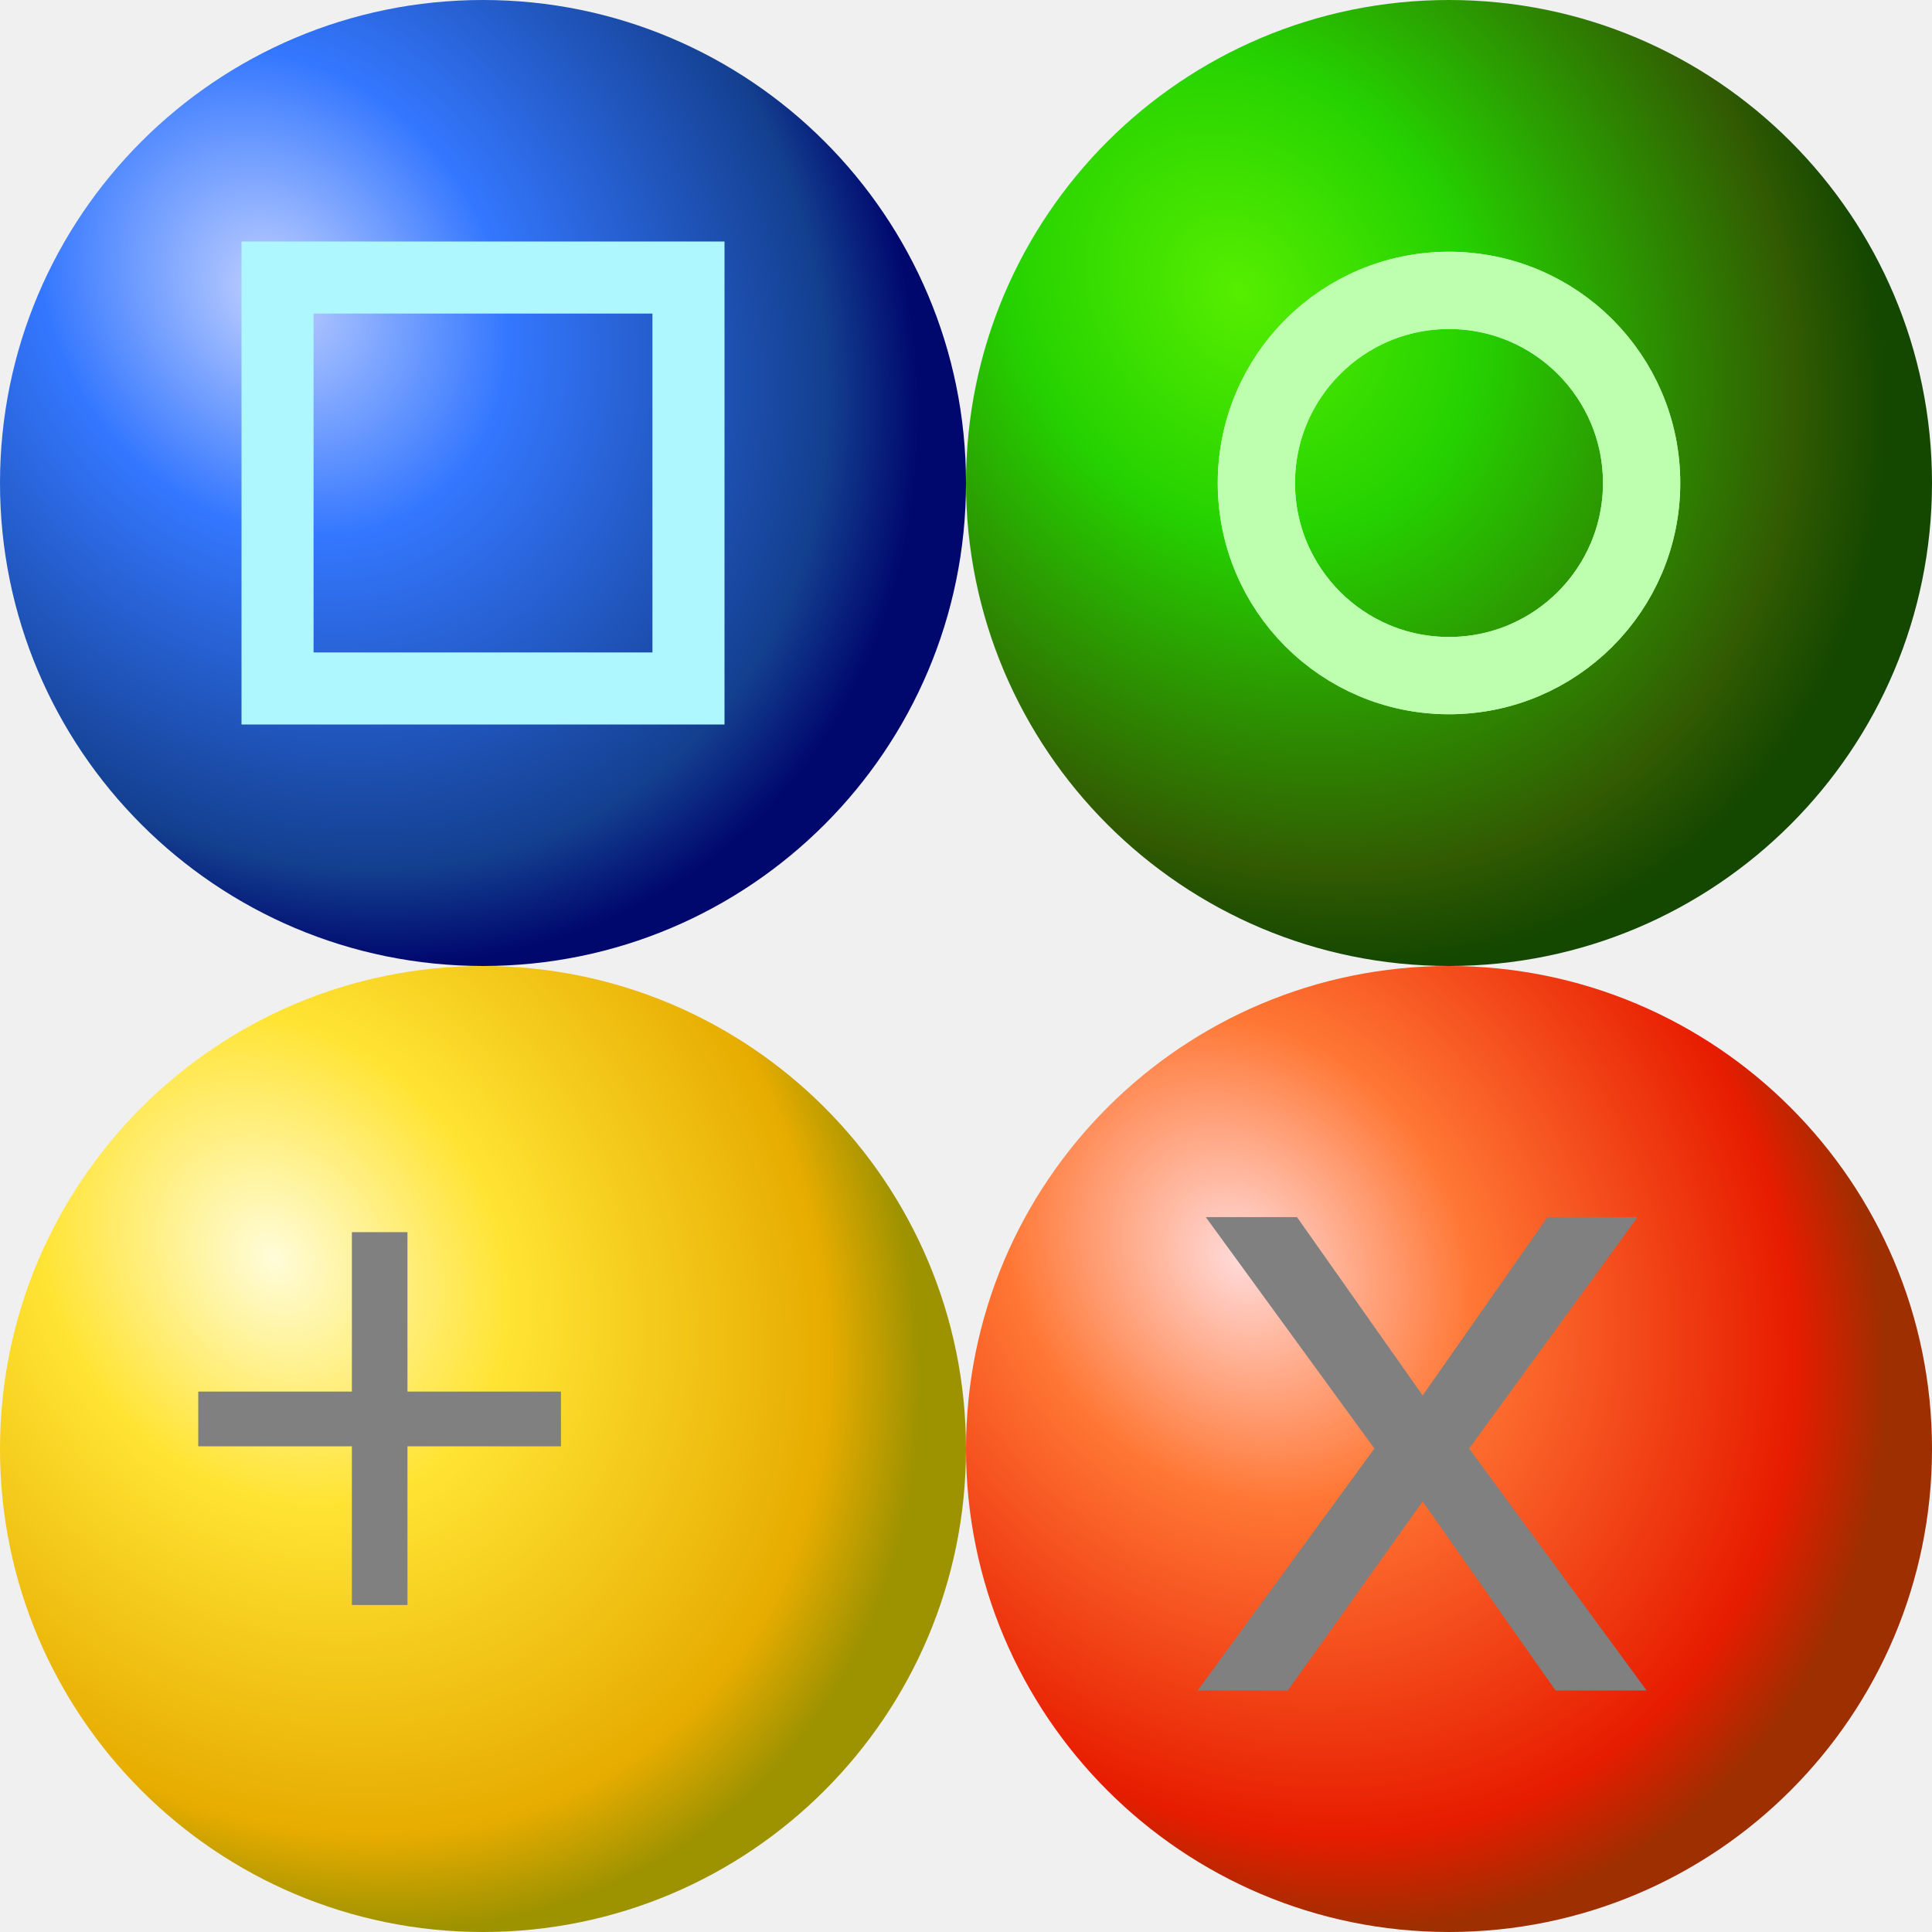
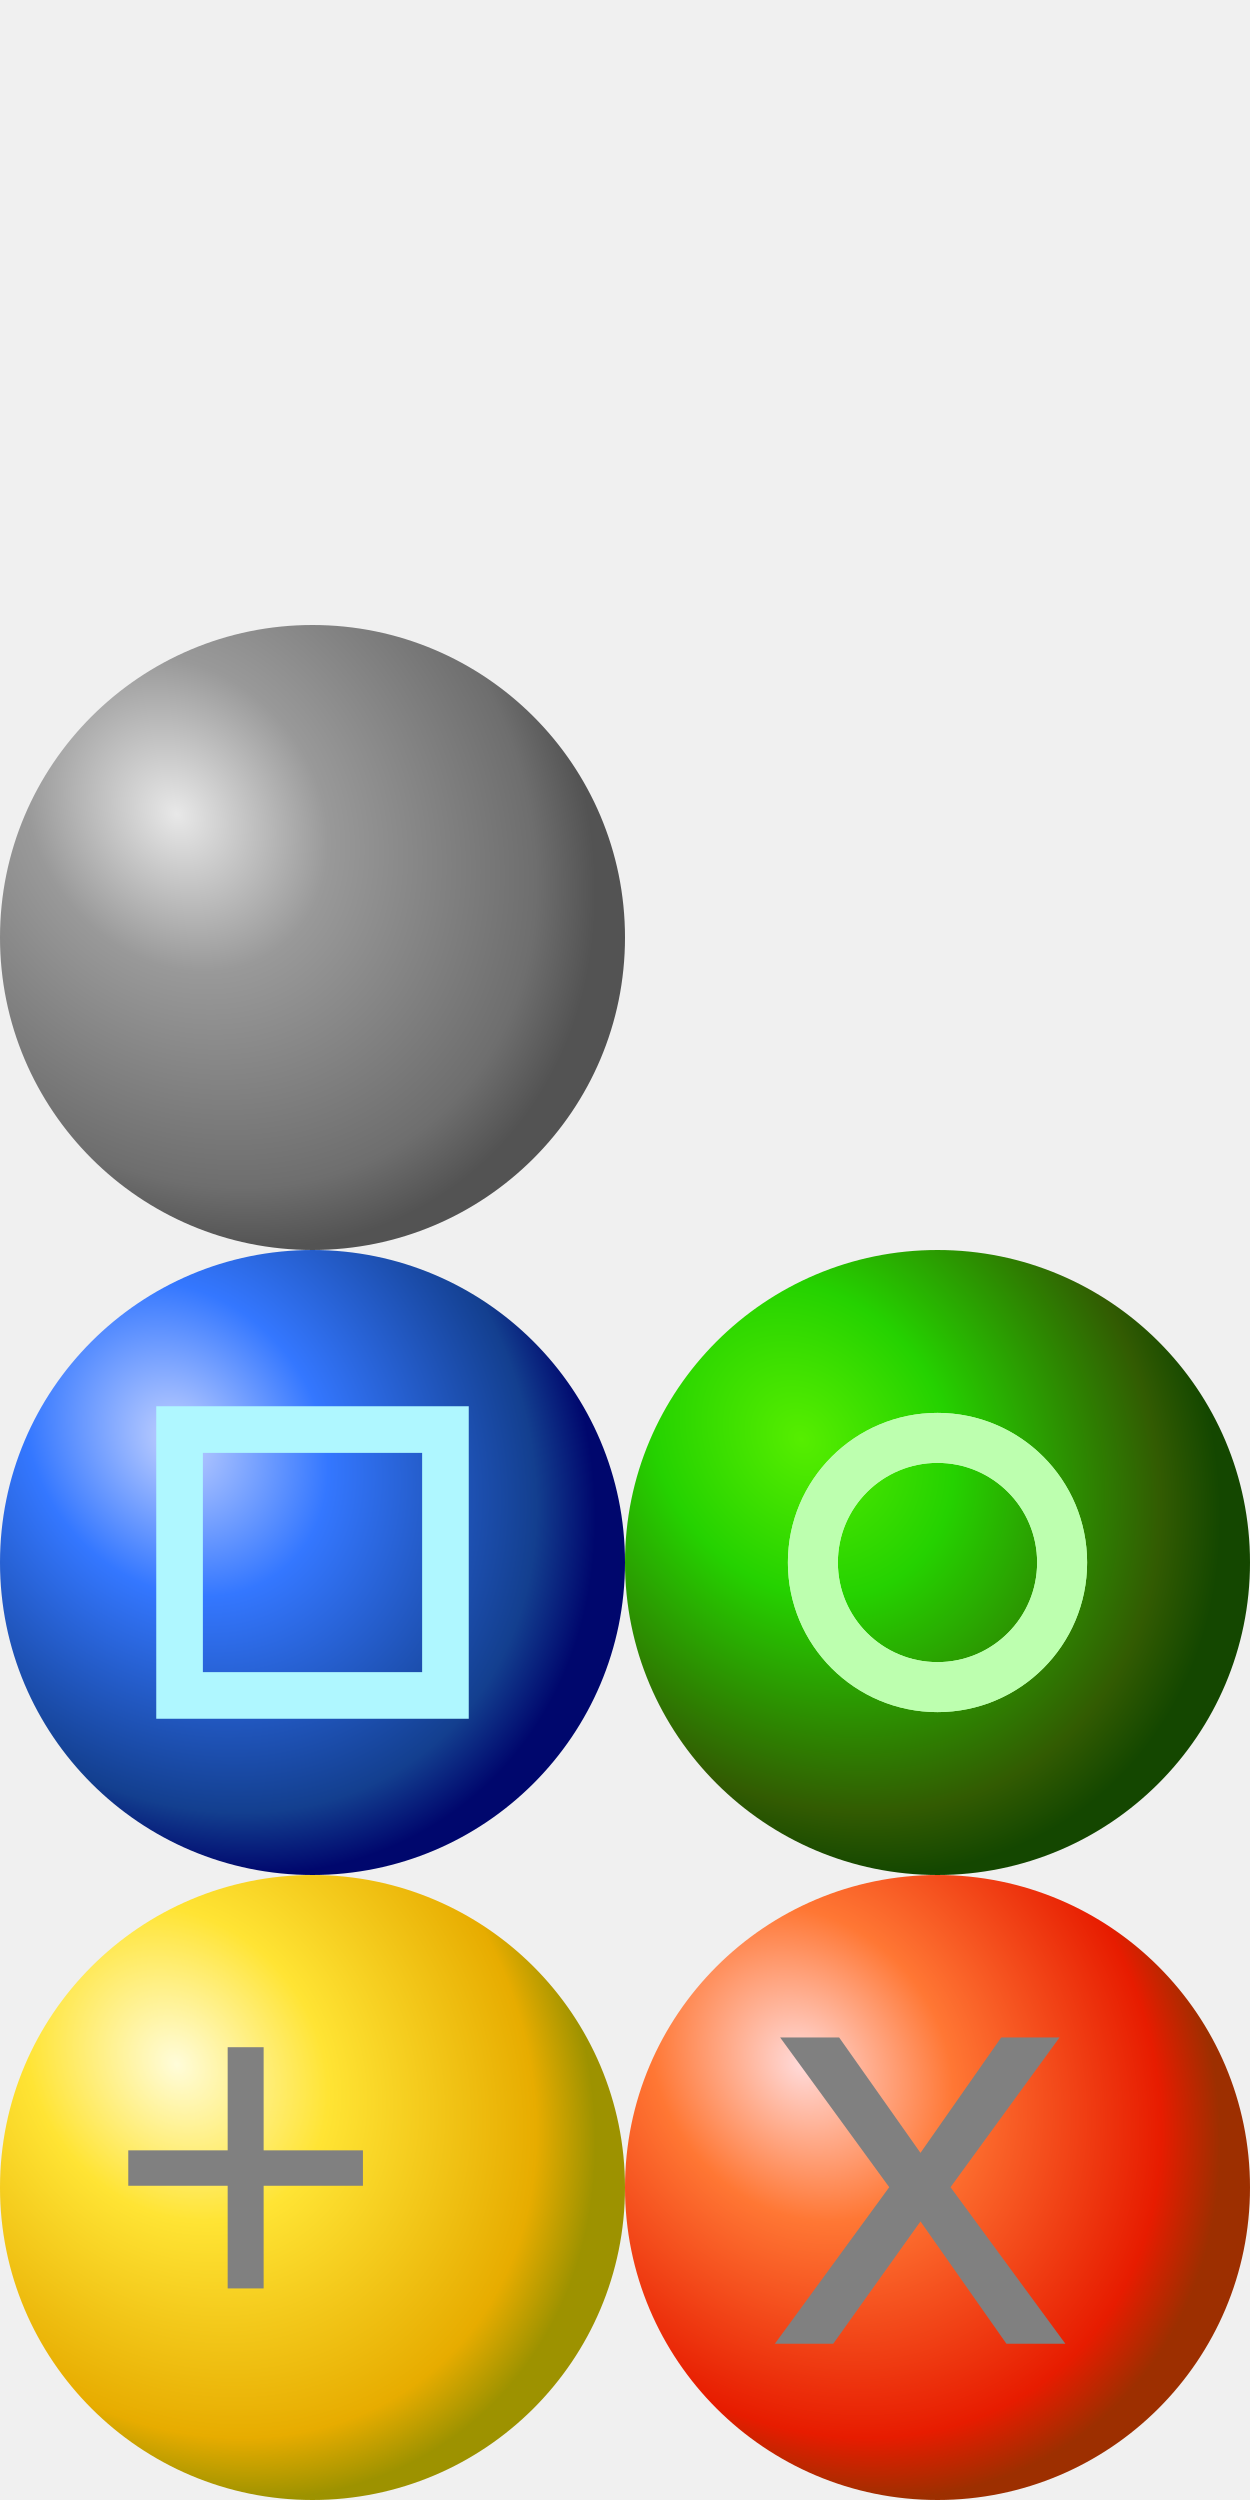
- <svg xmlns="http://www.w3.org/2000/svg" xmlns:xlink="http://www.w3.org/1999/xlink" width="200" height="200" viewBox="0 0 200 200" id="svg2" version="1.1">
+ <svg xmlns="http://www.w3.org/2000/svg" xmlns:xlink="http://www.w3.org/1999/xlink" width="200" height="400" viewBox="0 0 200 400" id="svg2" version="1.1">
  <defs id="defs4">
+     <marker orient="auto" refY="0" refX="0" id="Arrow1Send" style="overflow:visible">
+       <path id="path4311" d="M 0,0 5,-5 -12.5,0 5,5 0,0 Z" style="fill:#ffffff;fill-opacity:1;fill-rule:evenodd;stroke:#2b2b2b;stroke-width:1pt;stroke-opacity:1" transform="matrix(-0.2,0,0,-0.2,-1.2,0)" />
+     </marker>
+     <marker orient="auto" refY="0" refX="0" id="DiamondSend" style="overflow:visible">
+       <path id="path4399" d="M 0,-7.071 -7.071,0 0,7.071 7.071,0 0,-7.071 Z" style="fill:#000000;fill-opacity:1;fill-rule:evenodd;stroke:#000000;stroke-width:1pt;stroke-opacity:1" transform="matrix(0.2,0,0,0.2,-1.2,0)" />
+     </marker>
+     <marker orient="auto" refY="0" refX="0" id="Arrow2Mend" style="overflow:visible">
+       <path id="path4323" style="fill:#000000;fill-opacity:1;fill-rule:evenodd;stroke:#000000;stroke-width:0.625;stroke-linejoin:round;stroke-opacity:1" d="M 8.719,4.034 -2.207,0.016 8.719,-4.002 c -1.745,2.372 -1.735,5.617 -6e-7,8.035 z" transform="scale(-0.6,-0.6)" />
+     </marker>
+     <marker orient="auto" refY="0" refX="0" id="Arrow1Lend" style="overflow:visible">
+       <path id="path4299" d="M 0,0 5,-5 -12.5,0 5,5 0,0 Z" style="fill:#000000;fill-opacity:1;fill-rule:evenodd;stroke:#000000;stroke-width:1pt;stroke-opacity:1" transform="matrix(-0.8,0,0,-0.8,-10,0)" />
+     </marker>
+     <linearGradient id="linearGradient4260">
+       <stop style="stop-color:#e8e8e8;stop-opacity:1" offset="0" id="stop4262" />
+       <stop id="stop4264" offset="0.362" style="stop-color:#999999;stop-opacity:1" />
+       <stop style="stop-color:#6e6e6e;stop-opacity:1" offset="0.858" id="stop4266" />
+       <stop style="stop-color:#535353;stop-opacity:1" offset="1" id="stop4268" />
+     </linearGradient>
    <linearGradient id="linearGradient4182">
      <stop id="stop4184" offset="0" style="stop-color:#c2d1ff;stop-opacity:1" />
      <stop style="stop-color:#3477ff;stop-opacity:1" offset="0.362" id="stop4186" />
      <stop id="stop4188" offset="0.858" style="stop-color:#133f8f;stop-opacity:1" />
      <stop id="stop4190" offset="1" style="stop-color:#00076d;stop-opacity:1" />
    </linearGradient>
    <linearGradient id="linearGradient4168">
      <stop style="stop-color:#56ee00;stop-opacity:1" offset="0" id="stop4170" />
      <stop id="stop4172" offset="0.362" style="stop-color:#25d200;stop-opacity:1" />
      <stop style="stop-color:#325b02;stop-opacity:1" offset="0.858" id="stop4174" />
      <stop style="stop-color:#144700;stop-opacity:1" offset="1" id="stop4176" />
    </linearGradient>
    <linearGradient id="linearGradient4154">
      <stop id="stop4156" offset="0" style="stop-color:#ffdad9;stop-opacity:1" />
      <stop style="stop-color:#ff7734;stop-opacity:1" offset="0.362" id="stop4158" />
      <stop id="stop4160" offset="0.858" style="stop-color:#e71c00;stop-opacity:1" />
      <stop id="stop4162" offset="1" style="stop-color:#9d2f00;stop-opacity:1" />
    </linearGradient>
    <linearGradient id="linearGradient4138">
      <stop style="stop-color:#fffcd9;stop-opacity:1" offset="0" id="stop4140" />
      <stop id="stop4146" offset="0.362" style="stop-color:#ffe434;stop-opacity:1" />
      <stop style="stop-color:#e7ac00;stop-opacity:1" offset="0.858" id="stop4148" />
      <stop style="stop-color:#9d9200;stop-opacity:1" offset="1" id="stop4142" />
    </linearGradient>
    <radialGradient xlink:href="#linearGradient4138" id="radialGradient4144" cx="28.282" cy="982.664" fx="28.282" fy="982.664" r="50" gradientUnits="userSpaceOnUse" gradientTransform="matrix(0.9359006,1.155624,-0.9592637,0.7768751,944.447,186.5738)" />
    <radialGradient xlink:href="#linearGradient4154" id="radialGradient4152" gradientUnits="userSpaceOnUse" gradientTransform="matrix(0.9359006,1.155624,-0.9592637,0.7768751,1044.447,186.5738)" cx="28.282" cy="982.664" fx="28.282" fy="982.664" r="50" />
    <radialGradient xlink:href="#linearGradient4168" id="radialGradient4166" gradientUnits="userSpaceOnUse" gradientTransform="matrix(0.9359006,1.155624,-0.9592637,0.7768751,1044.447,86.57387)" cx="28.282" cy="982.664" fx="28.282" fy="982.664" r="50" />
    <radialGradient xlink:href="#linearGradient4182" id="radialGradient4180" gradientUnits="userSpaceOnUse" gradientTransform="matrix(0.9359005,1.155624,-0.9592636,0.7768751,944.4468,86.57385)" cx="28.282" cy="982.664" fx="28.282" fy="982.664" r="50" />
+     <radialGradient xlink:href="#linearGradient4260" id="radialGradient3458" gradientUnits="userSpaceOnUse" gradientTransform="matrix(0.9359006,1.155624,-0.9592637,0.7768751,944.4469,-13.4261)" cx="28.282" cy="982.664" fx="28.282" fy="982.664" r="50" />
  </defs>
-   <g id="layer1" transform="translate(0,-852.3623)">
+   <g id="layer1" transform="translate(0,-652.3623)">
    <circle style="opacity:1;fill:url(#radialGradient4144);fill-opacity:1;stroke:none" id="path4136" cx="50" cy="1002.362" r="50" />
    <circle r="50" cy="1002.362" cx="150" id="circle4150" style="opacity:1;fill:url(#radialGradient4152);fill-opacity:1;stroke:none" />
    <circle style="opacity:1;fill:url(#radialGradient4166);fill-opacity:1;stroke:none" id="circle4164" cx="150" cy="902.362" r="50" />
    <ellipse cy="902.362" cx="50" id="circle4178" style="opacity:1;fill:url(#radialGradient4180);fill-opacity:1;stroke:none" rx="50" ry="50" />
+     <circle style="opacity:1;fill:url(#radialGradient3458);fill-opacity:1;stroke:none" id="circle3456" cx="50" cy="802.362" r="50" />
  </g>
-   <g id="layer3" style="display:inline">
+   <g id="layer3" style="display:inline" transform="translate(0,200)">
    <text xml:space="preserve" style="font-style:normal;font-weight:normal;font-size:79.813px;line-height:125%;font-family:sans-serif;letter-spacing:0px;word-spacing:0px;fill:#808080;fill-opacity:1;stroke:none;stroke-width:1px;stroke-linecap:butt;stroke-linejoin:miter;stroke-opacity:1" x="16.524" y="175.136" id="text4785" transform="scale(1.00078,0.9992209)">
      <tspan id="tspan4787" x="16.524" y="175.136">+</tspan>
    </text>
    <text xml:space="preserve" style="font-style:normal;font-weight:normal;font-size:92.849px;line-height:125%;font-family:sans-serif;letter-spacing:0px;word-spacing:0px;fill:#808080;fill-opacity:1;stroke:none;stroke-width:1px;stroke-linecap:butt;stroke-linejoin:miter;stroke-opacity:1" x="120.413" y="177.718" id="text4789" transform="scale(1.015533,0.9847044)">
      <tspan id="tspan4791" x="120.413" y="177.718">x</tspan>
    </text>
    <circle style="opacity:1;fill:none;fill-opacity:1;stroke:#bdffaf;stroke-width:8;stroke-miterlimit:4;stroke-dasharray:none;stroke-opacity:1" id="path4797" cx="150" cy="50" r="19.939" />
    <circle r="19.939" cy="50" cx="150" id="circle4799" style="opacity:1;fill:none;fill-opacity:1;stroke:#bdffaf;stroke-width:8;stroke-miterlimit:4;stroke-dasharray:none;stroke-opacity:1" />
    <rect style="opacity:1;fill:none;fill-opacity:1;stroke:#aff7ff;stroke-width:7.459;stroke-miterlimit:4;stroke-dasharray:none;stroke-opacity:1" id="rect4801" width="42.541" height="42.541" x="28.73" y="28.73" />
  </g>
</svg>
